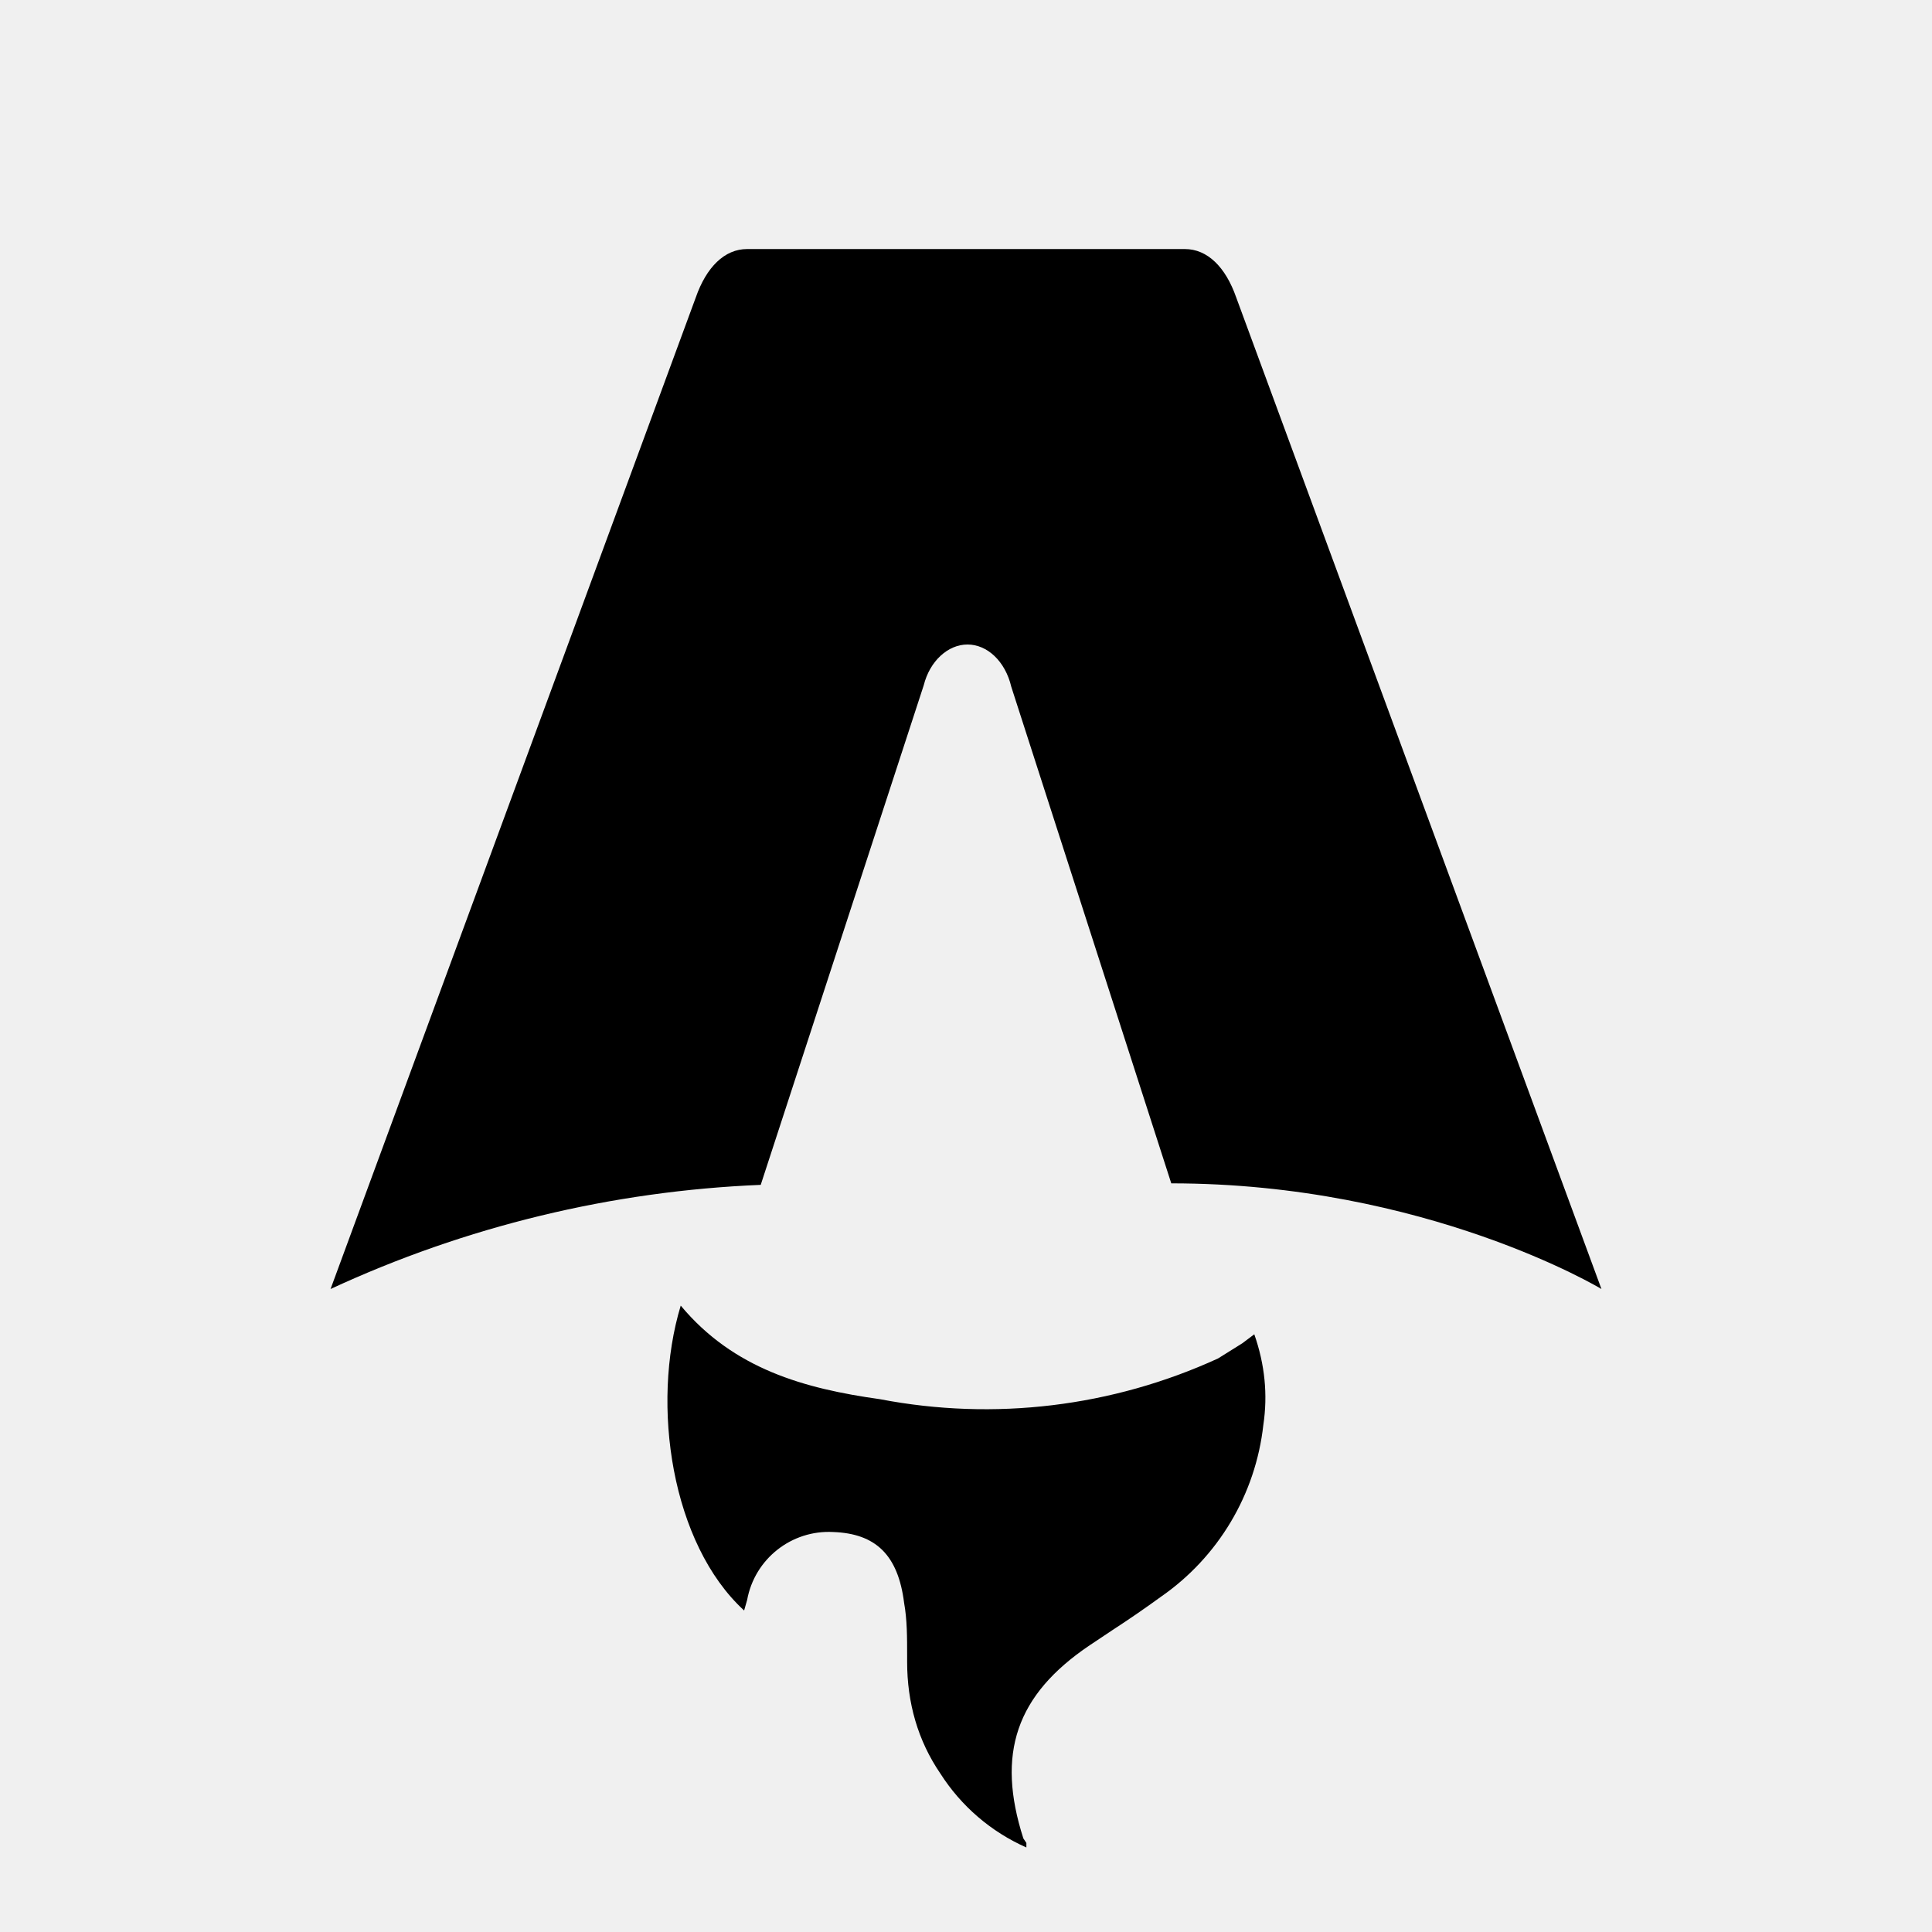
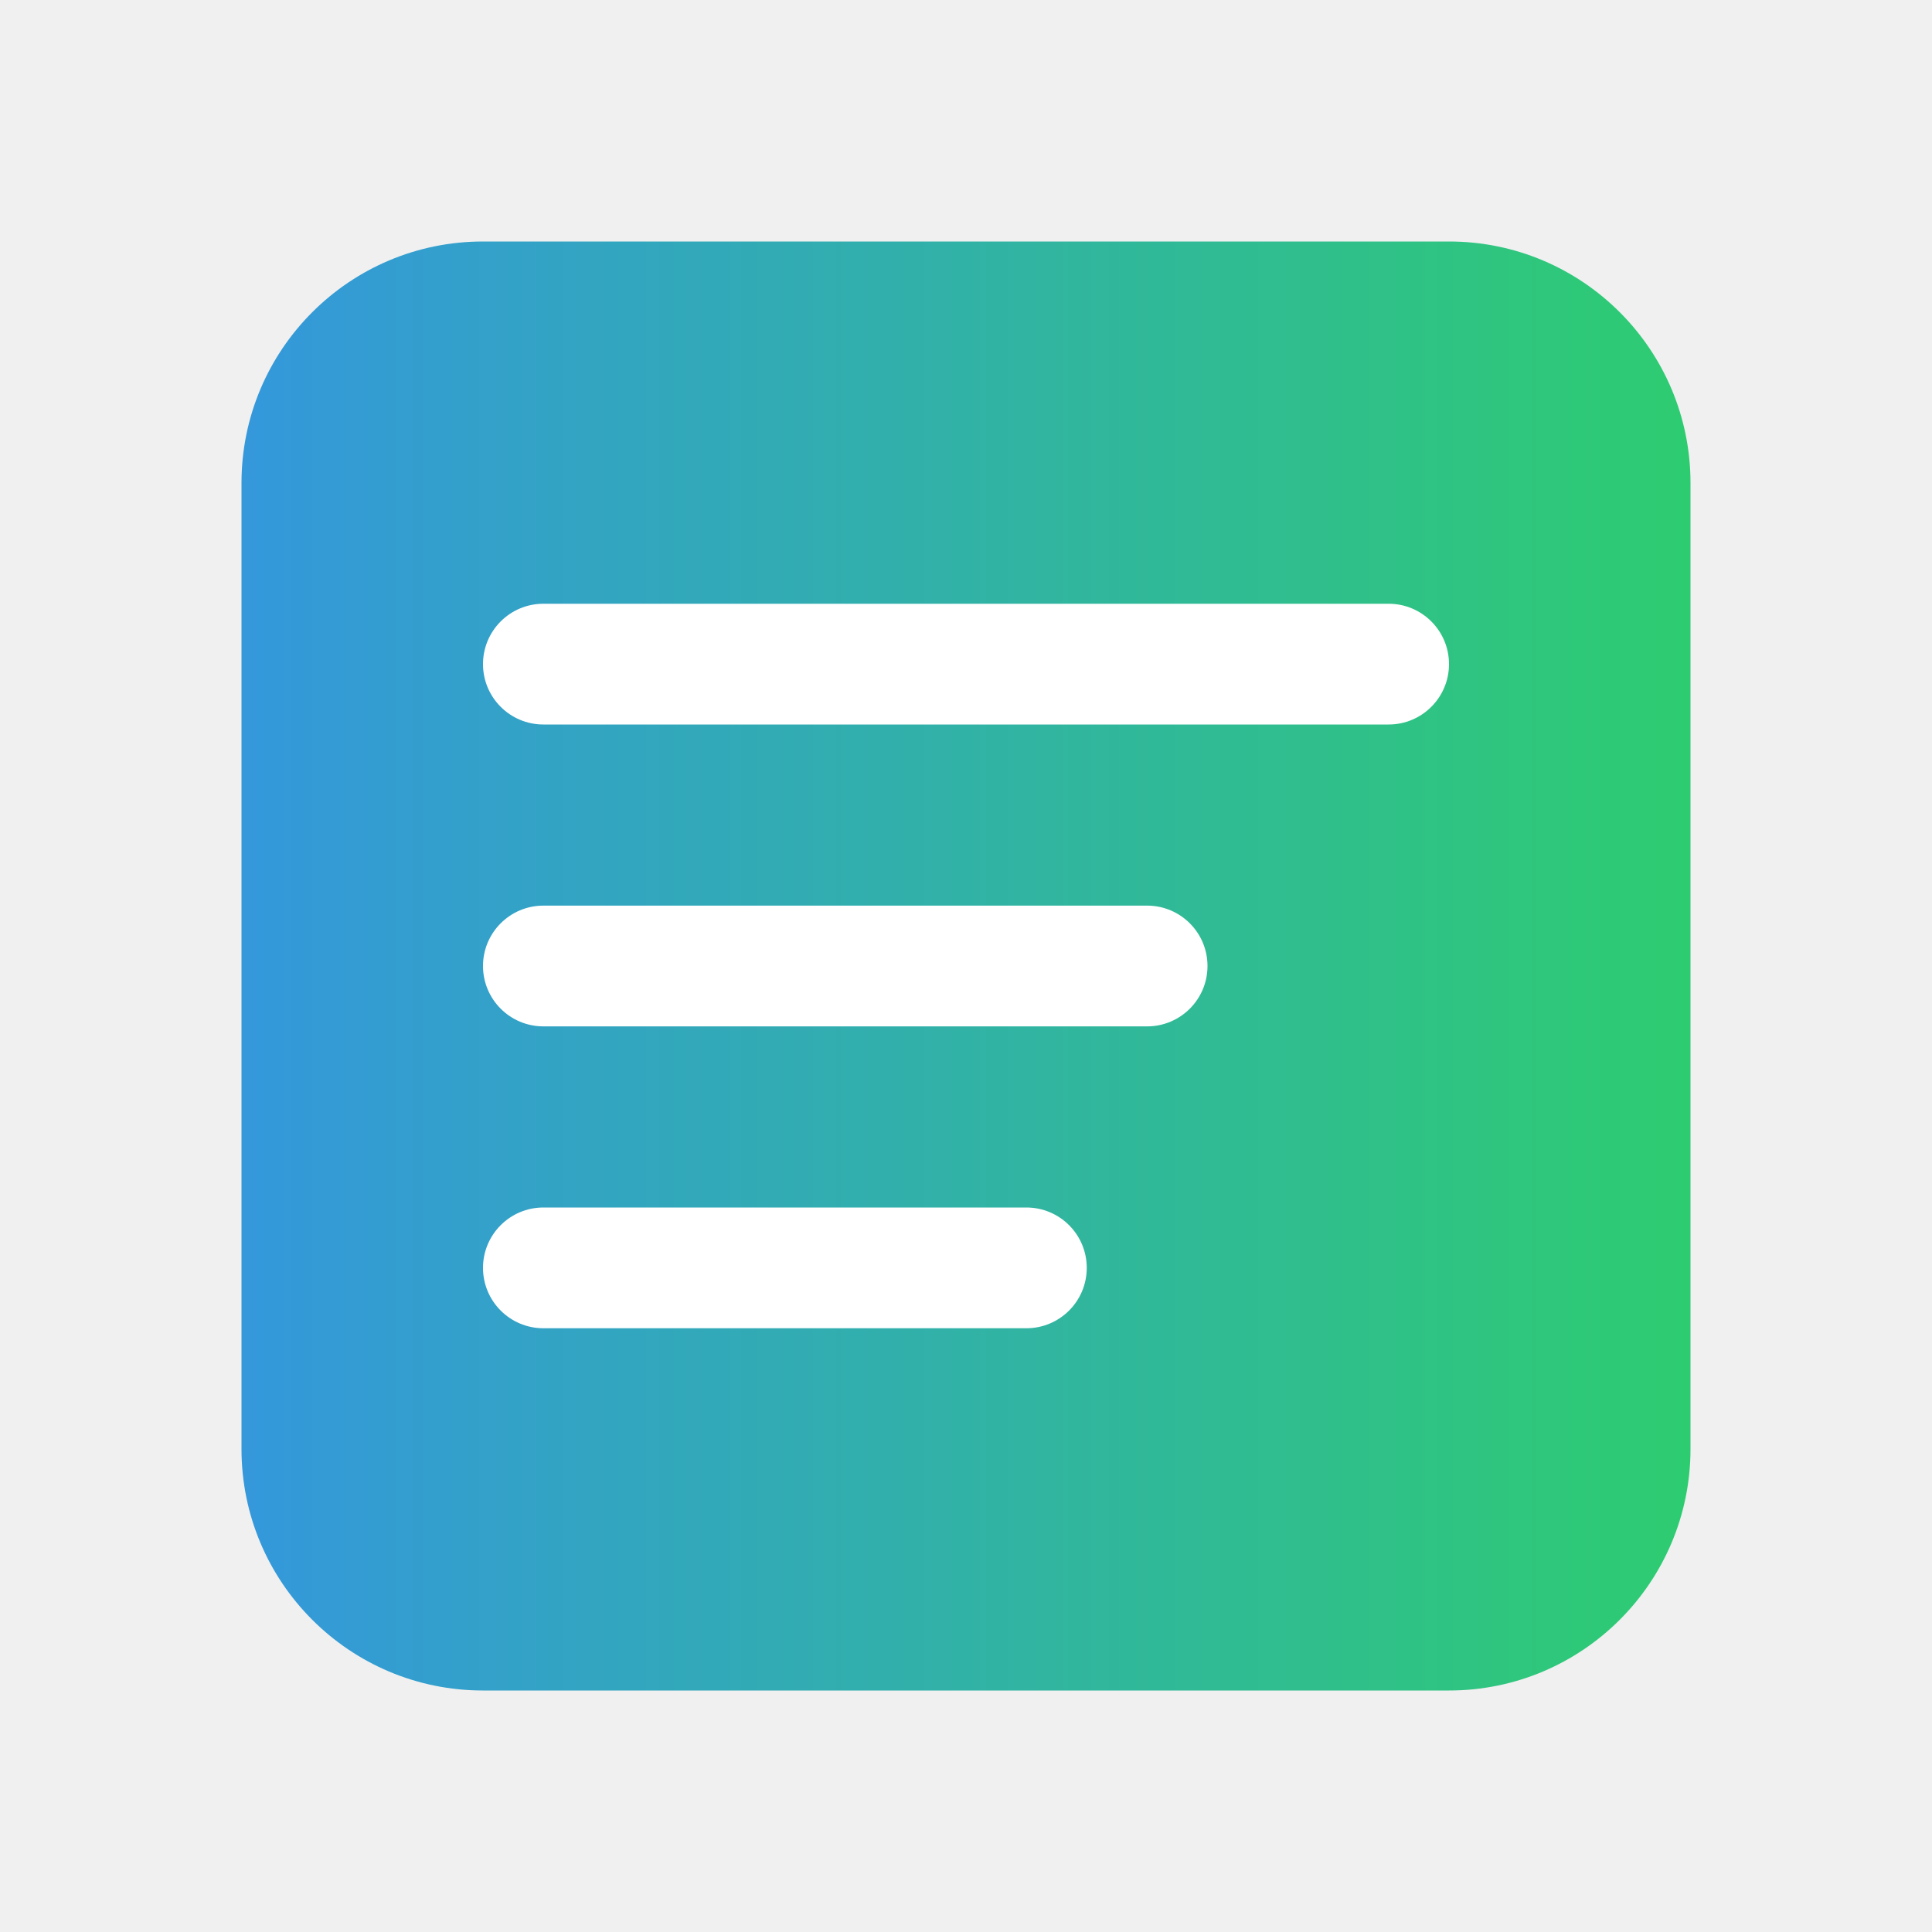
- <svg xmlns="http://www.w3.org/2000/svg" fill="none" viewBox="0 0 128 128">
-   <path d="M50.4 78.5a75.1 75.1 0 0 0-28.5 6.9l24.2-65.7c.7-2 1.9-3.2 3.4-3.2h29c1.5 0 2.7 1.2 3.4 3.2l24.2 65.7s-11.6-7-28.5-7L67 45.5c-.4-1.7-1.6-2.8-2.9-2.8-1.3 0-2.5 1.1-2.9 2.7L50.4 78.5Zm-1.1 28.2Zm-4.2-20.2c-2 6.6-.6 15.8 4.2 20.2a17.5 17.5 0 0 1 .2-.7 5.5 5.5 0 0 1 5.7-4.5c2.8.1 4.3 1.5 4.7 4.7.2 1.1.2 2.3.2 3.5v.4c0 2.7.7 5.2 2.2 7.4a13 13 0 0 0 5.7 4.9v-.3l-.2-.3c-1.8-5.6-.5-9.5 4.4-12.8l1.5-1a73 73 0 0 0 3.2-2.2 16 16 0 0 0 6.8-11.4c.3-2 .1-4-.6-6l-.8.6-1.6 1a37 37 0 0 1-22.4 2.7c-5-.7-9.7-2-13.2-6.2Z" />
-   <style>
-         path { fill: #000; }
-         @media (prefers-color-scheme: dark) {
-             path { fill: #FFF; }
-         }
-     </style>
+ <svg xmlns="http://www.w3.org/2000/svg" viewBox="0 0 64 64">
+   <defs>
+     <linearGradient id="g" x1="0" x2="1">
+       <stop offset="0" stop-color="#3498db" />
+       <stop offset="1" stop-color="#2ecc71" />
+     </linearGradient>
+   </defs>
+   <rect x="8" y="8" width="48" height="48" rx="8" fill="url(#g)" />
+   <rect x="16" y="20" width="32" height="4" rx="2" fill="#fff" />
+   <rect x="16" y="30" width="24" height="4" rx="2" fill="#fff" />
+   <rect x="16" y="40" width="20" height="4" rx="2" fill="#fff" />
</svg>
